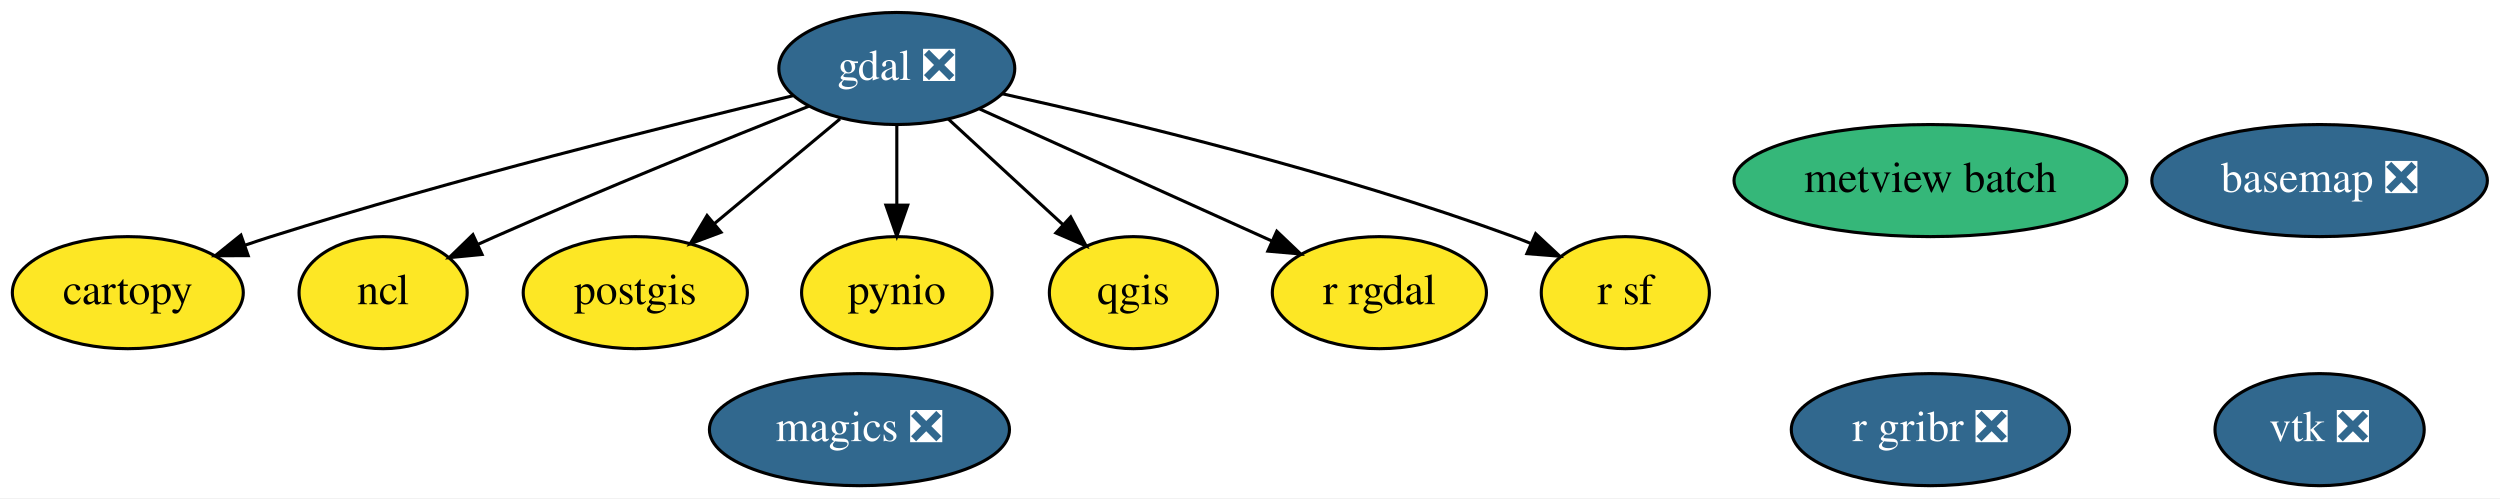
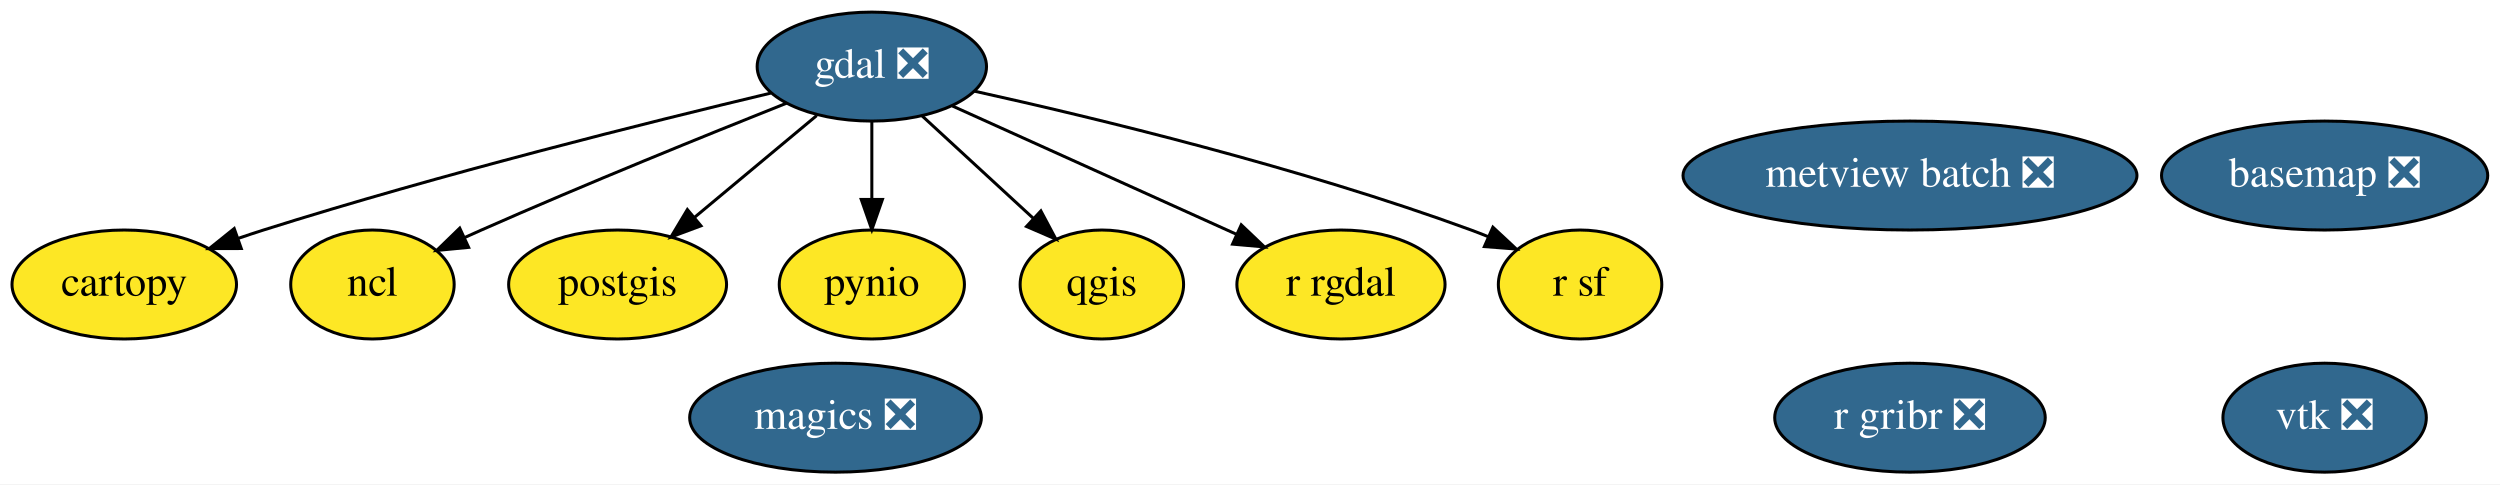
- <svg xmlns="http://www.w3.org/2000/svg" xmlns:xlink="http://www.w3.org/1999/xlink" width="803pt" height="160pt" viewBox="0.00 0.00 802.99 160.00">
+ <svg xmlns="http://www.w3.org/2000/svg" xmlns:xlink="http://www.w3.org/1999/xlink" width="826pt" height="160pt" viewBox="0.00 0.00 825.99 160.00">
  <g id="graph0" class="graph" transform="scale(1 1) rotate(0) translate(4 156)">
-     <polygon fill="white" stroke="transparent" points="-4,4 -4,-156 798.99,-156 798.99,4 -4,4" />
+     <polygon fill="white" stroke="transparent" points="-4,4 -4,-156 821.99,-156 821.99,4 -4,4" />
    <g id="node1" class="node">
      <g id="a_node1">
        <a xlink:href="https://github.com/conda-forge/basemap-feedstock/pull/66" xlink:title="basemap ❎">
-           <ellipse fill="#31688e" stroke="black" cx="741.05" cy="-98" rx="53.89" ry="18" />
-           <text text-anchor="middle" x="741.05" y="-94.3" font-family="Times,serif" font-size="14.00" fill="white">basemap ❎</text>
+           <ellipse fill="#31688e" stroke="black" cx="764.05" cy="-98" rx="53.89" ry="18" />
+           <text text-anchor="middle" x="764.05" y="-94.3" font-family="Times,serif" font-size="14.00" fill="white">basemap ❎</text>
        </a>
      </g>
    </g>
    <g id="node2" class="node">
      <g id="a_node2">
        <a xlink:href="https://github.com/conda-forge/cartopy-feedstock" xlink:title="cartopy">
          <ellipse fill="#fde725" stroke="black" cx="37.05" cy="-62" rx="37.09" ry="18" />
          <text text-anchor="middle" x="37.05" y="-58.3" font-family="Times,serif" font-size="14.00">cartopy</text>
        </a>
      </g>
    </g>
    <g id="node3" class="node">
      <g id="a_node3">
        <a xlink:href="https://github.com/conda-forge/gdal-feedstock/pull/411" xlink:title="gdal ❎">
          <ellipse fill="#31688e" stroke="black" cx="284.05" cy="-134" rx="37.89" ry="18" />
          <text text-anchor="middle" x="284.05" y="-130.3" font-family="Times,serif" font-size="14.00" fill="white">gdal ❎</text>
        </a>
      </g>
    </g>
    <g id="edge1" class="edge">
      <path fill="none" stroke="black" d="M250.69,-125.25C210.58,-115.68 141.38,-98.42 83.05,-80 80.31,-79.13 77.49,-78.2 74.66,-77.23" />
      <polygon fill="black" stroke="black" points="75.71,-73.89 65.12,-73.86 73.38,-80.49 75.71,-73.89" />
    </g>
    <g id="node5" class="node">
      <g id="a_node5">
        <a xlink:href="https://github.com/conda-forge/ncl-feedstock" xlink:title="ncl">
          <ellipse fill="#fde725" stroke="black" cx="119.05" cy="-62" rx="27" ry="18" />
          <text text-anchor="middle" x="119.05" y="-58.3" font-family="Times,serif" font-size="14.00">ncl</text>
        </a>
      </g>
    </g>
    <g id="edge2" class="edge">
      <path fill="none" stroke="black" d="M255.94,-121.94C229.69,-111.49 189.49,-95.2 155.05,-80 153.24,-79.2 151.4,-78.38 149.54,-77.53" />
      <polygon fill="black" stroke="black" points="150.83,-74.27 140.28,-73.25 147.89,-80.63 150.83,-74.27" />
    </g>
    <g id="node6" class="node">
      <g id="a_node6">
        <a xlink:href="https://github.com/conda-forge/postgis-feedstock" xlink:title="postgis">
          <ellipse fill="#fde725" stroke="black" cx="200.05" cy="-62" rx="36" ry="18" />
          <text text-anchor="middle" x="200.05" y="-58.3" font-family="Times,serif" font-size="14.00">postgis</text>
        </a>
      </g>
    </g>
    <g id="edge3" class="edge">
      <path fill="none" stroke="black" d="M265.82,-117.81C253.99,-107.95 238.41,-94.97 225.39,-84.12" />
      <polygon fill="black" stroke="black" points="227.59,-81.39 217.66,-77.68 223.1,-86.77 227.59,-81.39" />
    </g>
    <g id="node7" class="node">
      <g id="a_node7">
        <a xlink:href="https://github.com/conda-forge/pynio-feedstock" xlink:title="pynio">
          <ellipse fill="#fde725" stroke="black" cx="284.05" cy="-62" rx="30.59" ry="18" />
          <text text-anchor="middle" x="284.05" y="-58.3" font-family="Times,serif" font-size="14.00">pynio</text>
        </a>
      </g>
    </g>
    <g id="edge4" class="edge">
      <path fill="none" stroke="black" d="M284.05,-115.7C284.05,-107.98 284.05,-98.71 284.05,-90.11" />
      <polygon fill="black" stroke="black" points="287.55,-90.1 284.05,-80.1 280.55,-90.1 287.55,-90.1" />
    </g>
    <g id="node8" class="node">
      <g id="a_node8">
        <a xlink:href="https://github.com/conda-forge/qgis-feedstock" xlink:title="qgis">
          <ellipse fill="#fde725" stroke="black" cx="360.05" cy="-62" rx="27" ry="18" />
          <text text-anchor="middle" x="360.05" y="-58.3" font-family="Times,serif" font-size="14.00">qgis</text>
        </a>
      </g>
    </g>
    <g id="edge5" class="edge">
      <path fill="none" stroke="black" d="M300.54,-117.81C311.35,-107.85 325.63,-94.7 337.5,-83.77" />
      <polygon fill="black" stroke="black" points="339.9,-86.32 344.88,-76.97 335.15,-81.17 339.9,-86.32" />
    </g>
    <g id="node9" class="node">
      <g id="a_node9">
        <a xlink:href="https://github.com/conda-forge/r-rgdal-feedstock" xlink:title="r rgdal">
          <ellipse fill="#fde725" stroke="black" cx="439.05" cy="-62" rx="34.39" ry="18" />
          <text text-anchor="middle" x="439.05" y="-58.3" font-family="Times,serif" font-size="14.00">r rgdal</text>
        </a>
      </g>
    </g>
    <g id="edge6" class="edge">
      <path fill="none" stroke="black" d="M310.69,-120.97C336.67,-109.24 376.28,-91.34 404.63,-78.54" />
      <polygon fill="black" stroke="black" points="406.1,-81.72 413.78,-74.41 403.22,-75.34 406.1,-81.72" />
    </g>
    <g id="node10" class="node">
      <g id="a_node10">
        <a xlink:href="https://github.com/conda-forge/r-sf-feedstock" xlink:title="r sf">
          <ellipse fill="#fde725" stroke="black" cx="518.05" cy="-62" rx="27" ry="18" />
          <text text-anchor="middle" x="518.05" y="-58.3" font-family="Times,serif" font-size="14.00">r sf</text>
        </a>
      </g>
    </g>
    <g id="edge7" class="edge">
      <path fill="none" stroke="black" d="M317.9,-125.89C357.78,-117.07 425.75,-100.64 482.05,-80 483.9,-79.32 485.78,-78.58 487.67,-77.81" />
      <polygon fill="black" stroke="black" points="489.25,-80.94 497,-73.71 486.43,-74.53 489.25,-80.94" />
    </g>
    <g id="node4" class="node">
      <g id="a_node4">
        <a xlink:href="https://github.com/conda-forge/magics-feedstock/pull/74" xlink:title="magics ❎">
          <ellipse fill="#31688e" stroke="black" cx="272.05" cy="-18" rx="48.19" ry="18" />
          <text text-anchor="middle" x="272.05" y="-14.3" font-family="Times,serif" font-size="14.00" fill="white">magics ❎</text>
        </a>
      </g>
    </g>
    <g id="node11" class="node">
      <g id="a_node11">
        <a xlink:href="https://github.com/conda-forge/vtk-feedstock/pull/145" xlink:title="vtk ❎">
-           <ellipse fill="#31688e" stroke="black" cx="741.05" cy="-18" rx="33.6" ry="18" />
-           <text text-anchor="middle" x="741.05" y="-14.3" font-family="Times,serif" font-size="14.00" fill="white">vtk ❎</text>
+           <ellipse fill="#31688e" stroke="black" cx="764.05" cy="-18" rx="33.6" ry="18" />
+           <text text-anchor="middle" x="764.05" y="-14.3" font-family="Times,serif" font-size="14.00" fill="white">vtk ❎</text>
        </a>
      </g>
    </g>
    <g id="node12" class="node">
      <g id="a_node12">
        <a xlink:href="https://github.com/conda-forge/r-gribr-feedstock/pull/13" xlink:title="r gribr ❎">
-           <ellipse fill="#31688e" stroke="black" cx="616.05" cy="-18" rx="44.69" ry="18" />
-           <text text-anchor="middle" x="616.05" y="-14.3" font-family="Times,serif" font-size="14.00" fill="white">r gribr ❎</text>
+           <ellipse fill="#31688e" stroke="black" cx="627.05" cy="-18" rx="44.69" ry="18" />
+           <text text-anchor="middle" x="627.05" y="-14.3" font-family="Times,serif" font-size="14.00" fill="white">r gribr ❎</text>
        </a>
      </g>
    </g>
    <g id="node13" class="node">
      <g id="a_node13">
-         <a xlink:href="https://github.com/conda-forge/metview-batch-feedstock" xlink:title="metview batch">
-           <ellipse fill="#35b779" stroke="black" cx="616.05" cy="-98" rx="63.09" ry="18" />
-           <text text-anchor="middle" x="616.05" y="-94.3" font-family="Times,serif" font-size="14.00">metview batch</text>
+         <a xlink:href="https://github.com/conda-forge/metview-batch-feedstock/pull/14" xlink:title="metview batch ❎">
+           <ellipse fill="#31688e" stroke="black" cx="627.05" cy="-98" rx="74.99" ry="18" />
+           <text text-anchor="middle" x="627.05" y="-94.3" font-family="Times,serif" font-size="14.00" fill="white">metview batch ❎</text>
        </a>
      </g>
    </g>
  </g>
</svg>
